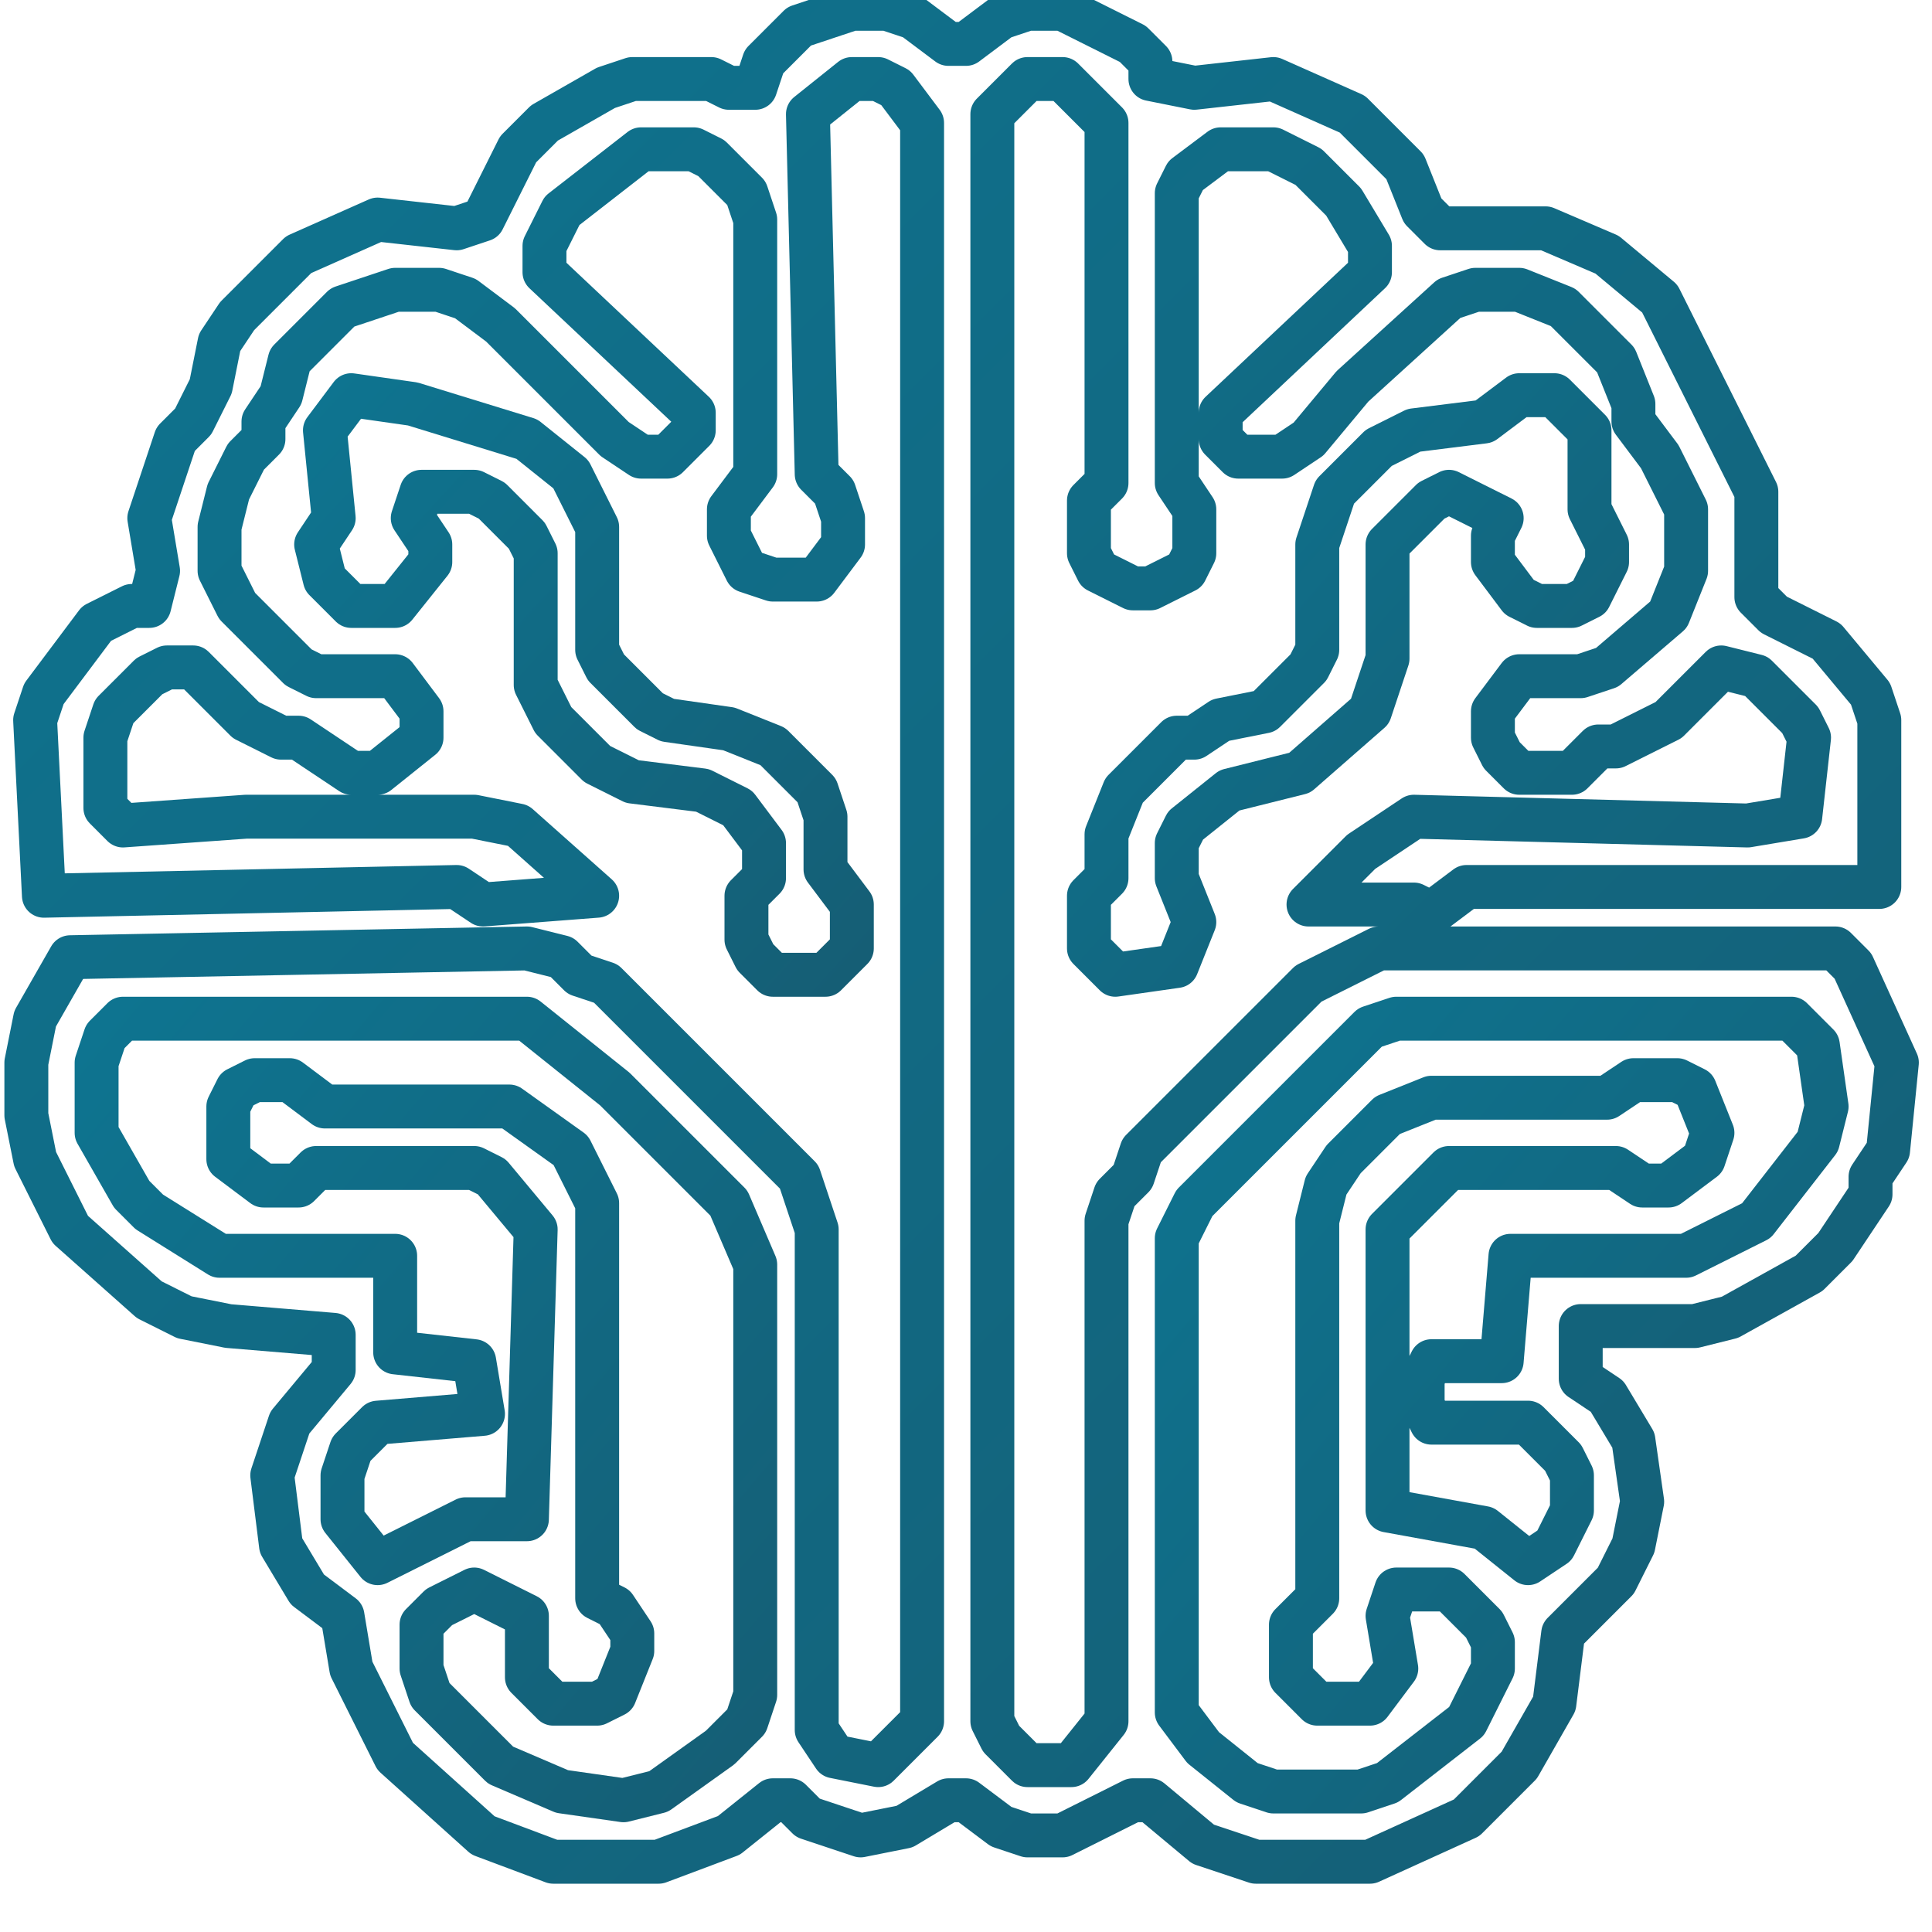
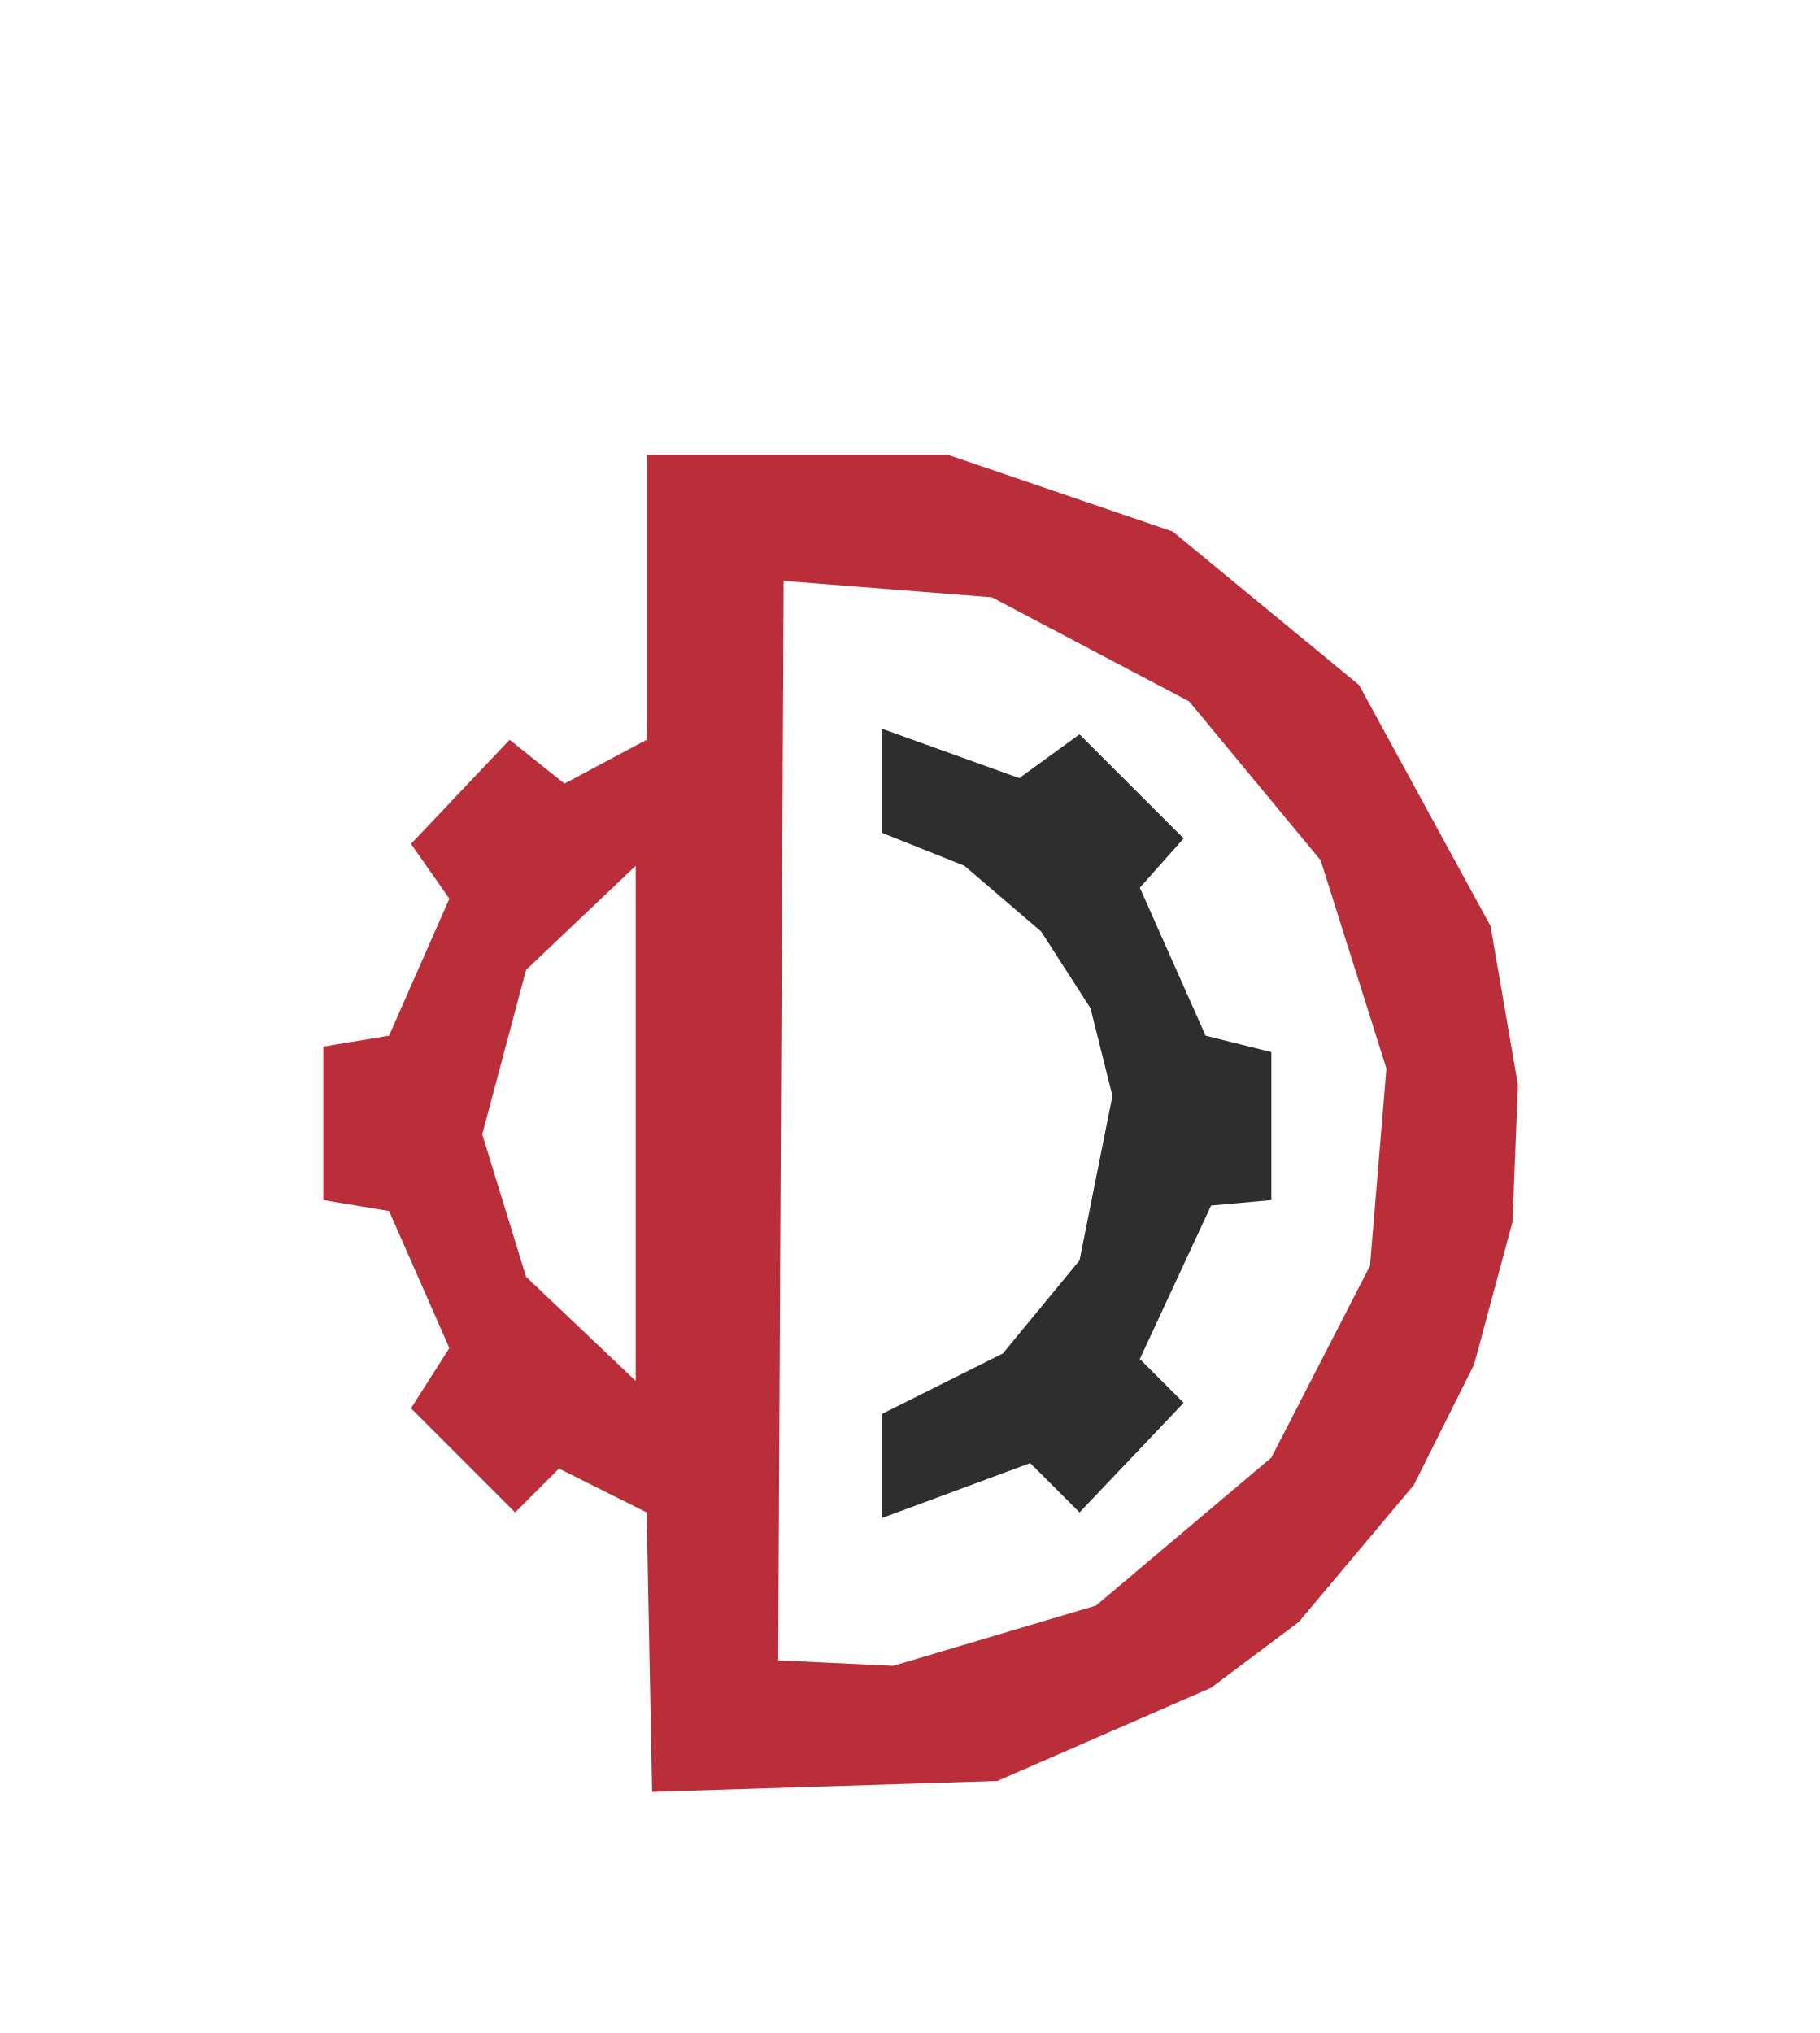
- <svg xmlns="http://www.w3.org/2000/svg" width="512" height="512" viewBox="140 120 220 220">
-   <defs>
-     <linearGradient id="brainGradient" x1="0%" y1="0%" x2="100%" y2="100%">
-       <stop offset="0%" style="stop-color:#0E7490;stop-opacity:1" />
-       <stop offset="100%" style="stop-color:#155E75;stop-opacity:1" />
-     </linearGradient>
-   </defs>
-   <g fill="none" stroke="url(#brainGradient)" stroke-width="5" stroke-linecap="round" stroke-linejoin="round">
-     <path d="M 209 130 L 202 134 L 199 137 L 195 145 L 192 146 L 183 145 L 174 149 L 167 156 L 165 159 L 164 164 L 162 168 L 160 170 L 157 179 L 158 185 L 157 189 L 155 189 L 151 191 L 145 199 L 144 202 L 145 222 L 192 221 L 195 223 L 208 222 L 199 214 L 194 213 L 168 213 L 154 214 L 152 212 L 152 204 L 153 201 L 157 197 L 159 196 L 162 196 L 168 202 L 172 204 L 174 204 L 180 208 L 183 208 L 188 204 L 188 201 L 185 197 L 176 197 L 174 196 L 167 189 L 165 185 L 165 180 L 166 176 L 168 172 L 170 170 L 170 168 L 172 165 L 173 161 L 179 155 L 185 153 L 190 153 L 193 154 L 197 157 L 210 170 L 213 172 L 216 172 L 219 169 L 219 167 L 202 151 L 202 148 L 204 144 L 213 137 L 219 137 L 221 138 L 225 142 L 226 145 L 226 174 L 223 178 L 223 181 L 225 185 L 228 186 L 233 186 L 236 182 L 236 179 L 235 176 L 233 174 L 232 133 L 237 129 L 240 129 L 242 130 L 245 134 L 245 316 L 240 321 L 235 320 L 233 317 L 233 260 L 231 254 L 209 232 L 206 231 L 204 229 L 200 228 L 148 229 L 144 236 L 143 241 L 143 247 L 144 252 L 148 260 L 157 268 L 161 270 L 166 271 L 178 272 L 178 276 L 173 282 L 171 288 L 172 296 L 175 301 L 179 304 L 180 310 L 185 320 L 195 329 L 203 332 L 215 332 L 223 329 L 228 325 L 230 325 L 232 327 L 238 329 L 243 328 L 248 325 L 250 325 L 254 328 L 257 329 L 261 329 L 269 325 L 271 325 L 277 330 L 283 332 L 296 332 L 307 327 L 313 321 L 317 314 L 318 306 L 324 300 L 326 296 L 327 291 L 326 284 L 323 279 L 320 277 L 320 271 L 333 271 L 337 270 L 346 265 L 349 262 L 353 256 L 353 254 L 355 251 L 356 241 L 351 230 L 349 228 L 297 228 L 289 232 L 270 251 L 269 254 L 267 256 L 266 259 L 266 316 L 262 321 L 257 321 L 254 318 L 253 316 L 253 133 L 257 129 L 261 129 L 266 134 L 266 175 L 264 177 L 264 183 L 265 185 L 269 187 L 271 187 L 275 185 L 276 183 L 276 178 L 274 175 L 274 142 L 275 140 L 279 137 L 285 137 L 289 139 L 293 143 L 296 148 L 296 151 L 279 167 L 279 170 L 281 172 L 286 172 L 289 170 L 294 164 L 305 154 L 308 153 L 313 153 L 318 155 L 324 161 L 326 166 L 326 168 L 329 172 L 332 178 L 332 185 L 330 190 L 323 196 L 320 197 L 313 197 L 310 201 L 310 204 L 311 206 L 313 208 L 319 208 L 322 205 L 324 205 L 330 202 L 336 196 L 340 197 L 345 202 L 346 204 L 345 213 L 339 214 L 301 213 L 295 217 L 289 223 L 301 223 L 303 224 L 307 221 L 354 221 L 354 202 L 353 199 L 348 193 L 342 190 L 340 188 L 340 176 L 329 154 L 323 149 L 316 146 L 304 146 L 302 144 L 300 139 L 294 133 L 285 129 L 276 130 L 271 129 L 271 127 L 269 125 L 261 121 L 257 121 L 254 122 L 250 125 L 248 125 L 244 122 L 241 121 L 237 121 L 231 123 L 227 127 L 226 130 L 223 130 L 221 129 L 212 129 Z" />
-     <path d="M 154 236 L 200 236 L 210 244 L 223 257 L 226 264 L 226 313 L 225 316 L 222 319 L 215 324 L 211 325 L 204 324 L 197 321 L 189 313 L 188 310 L 188 305 L 190 303 L 194 301 L 200 304 L 200 311 L 203 314 L 208 314 L 210 313 L 212 308 L 212 306 L 210 303 L 208 302 L 208 257 L 205 251 L 198 246 L 177 246 L 173 243 L 169 243 L 167 244 L 166 246 L 166 252 L 170 255 L 174 255 L 176 253 L 194 253 L 196 254 L 201 260 L 200 293 L 193 293 L 183 298 L 179 293 L 179 288 L 180 285 L 183 282 L 195 281 L 194 275 L 185 274 L 185 263 L 165 263 L 157 258 L 155 256 L 151 249 L 151 241 L 152 238 Z" />
-     <path d="M 344 236 L 347 239 L 348 246 L 347 250 L 340 259 L 332 263 L 312 263 L 311 275 L 303 275 L 302 277 L 302 280 L 303 282 L 314 282 L 318 286 L 319 288 L 319 292 L 317 296 L 314 298 L 309 294 L 298 292 L 298 260 L 305 253 L 324 253 L 327 255 L 330 255 L 334 252 L 335 249 L 333 244 L 331 243 L 326 243 L 323 245 L 303 245 L 298 247 L 293 252 L 291 255 L 290 259 L 290 302 L 287 305 L 287 311 L 290 314 L 296 314 L 299 310 L 298 304 L 299 301 L 305 301 L 309 305 L 310 307 L 310 310 L 307 316 L 298 323 L 295 324 L 285 324 L 282 323 L 277 319 L 274 315 L 274 261 L 276 257 L 296 237 L 299 236 Z" />
-     <path d="M 317 165 L 313 165 L 309 168 L 301 169 L 297 171 L 292 176 L 290 182 L 290 194 L 289 196 L 284 201 L 279 202 L 276 204 L 274 204 L 268 210 L 266 215 L 266 220 L 264 222 L 264 228 L 267 231 L 274 230 L 276 225 L 274 220 L 274 216 L 275 214 L 280 210 L 288 208 L 296 201 L 298 195 L 298 182 L 303 177 L 305 176 L 311 179 L 310 181 L 310 184 L 313 188 L 315 189 L 319 189 L 321 188 L 323 184 L 323 182 L 321 178 L 321 169 Z" />
-     <path d="M 180 165 L 177 169 L 178 179 L 176 182 L 177 186 L 180 189 L 185 189 L 189 184 L 189 182 L 187 179 L 188 176 L 194 176 L 196 177 L 200 181 L 201 183 L 201 198 L 203 202 L 208 207 L 212 209 L 220 210 L 224 212 L 227 216 L 227 220 L 225 222 L 225 227 L 226 229 L 228 231 L 234 231 L 237 228 L 237 223 L 234 219 L 234 213 L 233 210 L 228 205 L 223 203 L 216 202 L 214 201 L 209 196 L 208 194 L 208 180 L 205 174 L 200 170 L 187 166 Z" />
-   </g>
+ <svg xmlns="http://www.w3.org/2000/svg" width="332" height="371" viewBox="0 0 332 371">
+   <path fill="#B92E39" fill-rule="evenodd" d="M 118,83 L 118,135 L 103,143 L 93,135 L 75,154 L 82,164 L 71,189 L 59,191 L 59,219 L 71,221 L 82,246 L 75,257 L 94,276 L 102,268 L 118,276 L 119,327 L 182,325 L 221,308 L 237,296 L 258,271 L 269,249 L 276,223 L 277,198 L 272,169 L 248,125 L 214,97 L 173,83 Z M 116,158 L 116,252 L 96,233 L 88,207 L 96,177 Z M 143,106 L 181,109 L 217,128 L 241,157 L 253,195 L 250,231 L 232,266 L 200,293 L 163,304 L 142,303 Z" />
+   <path fill="#2E2E2E" fill-rule="evenodd" d="M 161,133 L 161,152 L 176,158 L 190,170 L 199,184 L 203,200 L 197,230 L 183,247 L 161,258 L 161,277 L 188,267 L 197,276 L 216,256 L 208,248 L 221,220 L 232,219 L 232,192 L 220,189 L 208,162 L 216,153 L 197,134 L 186,142 Z" />
</svg>
